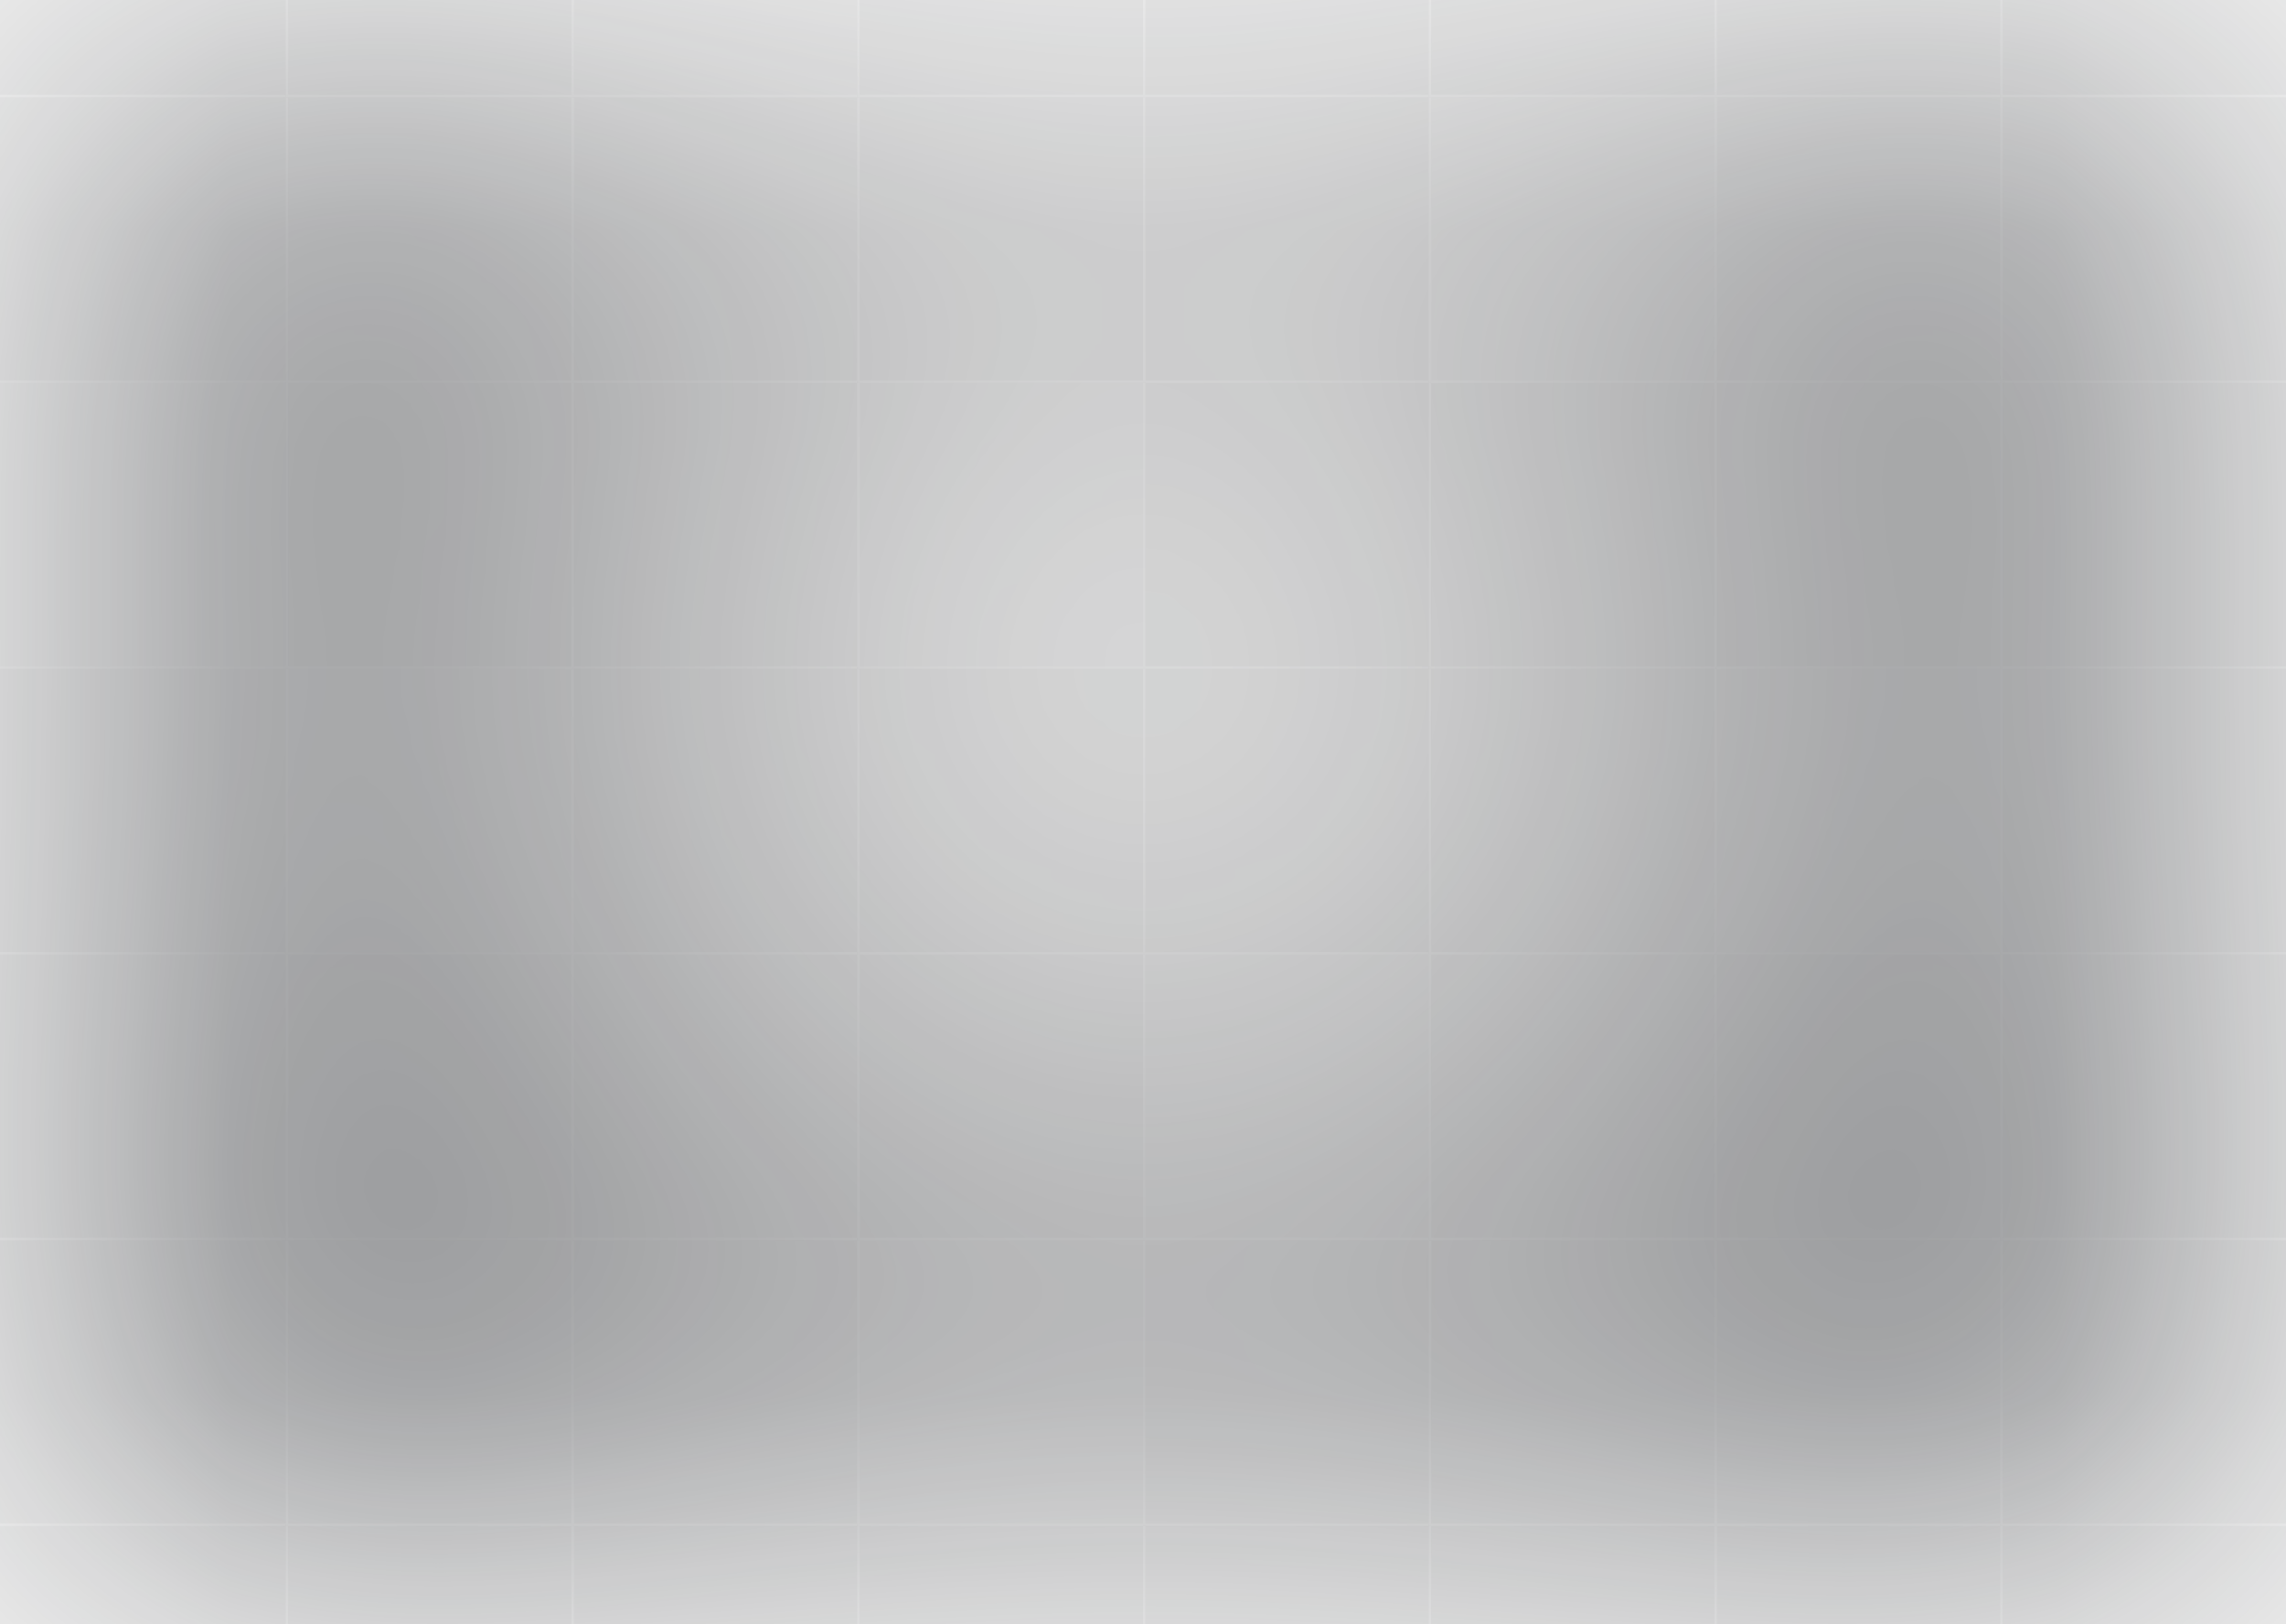
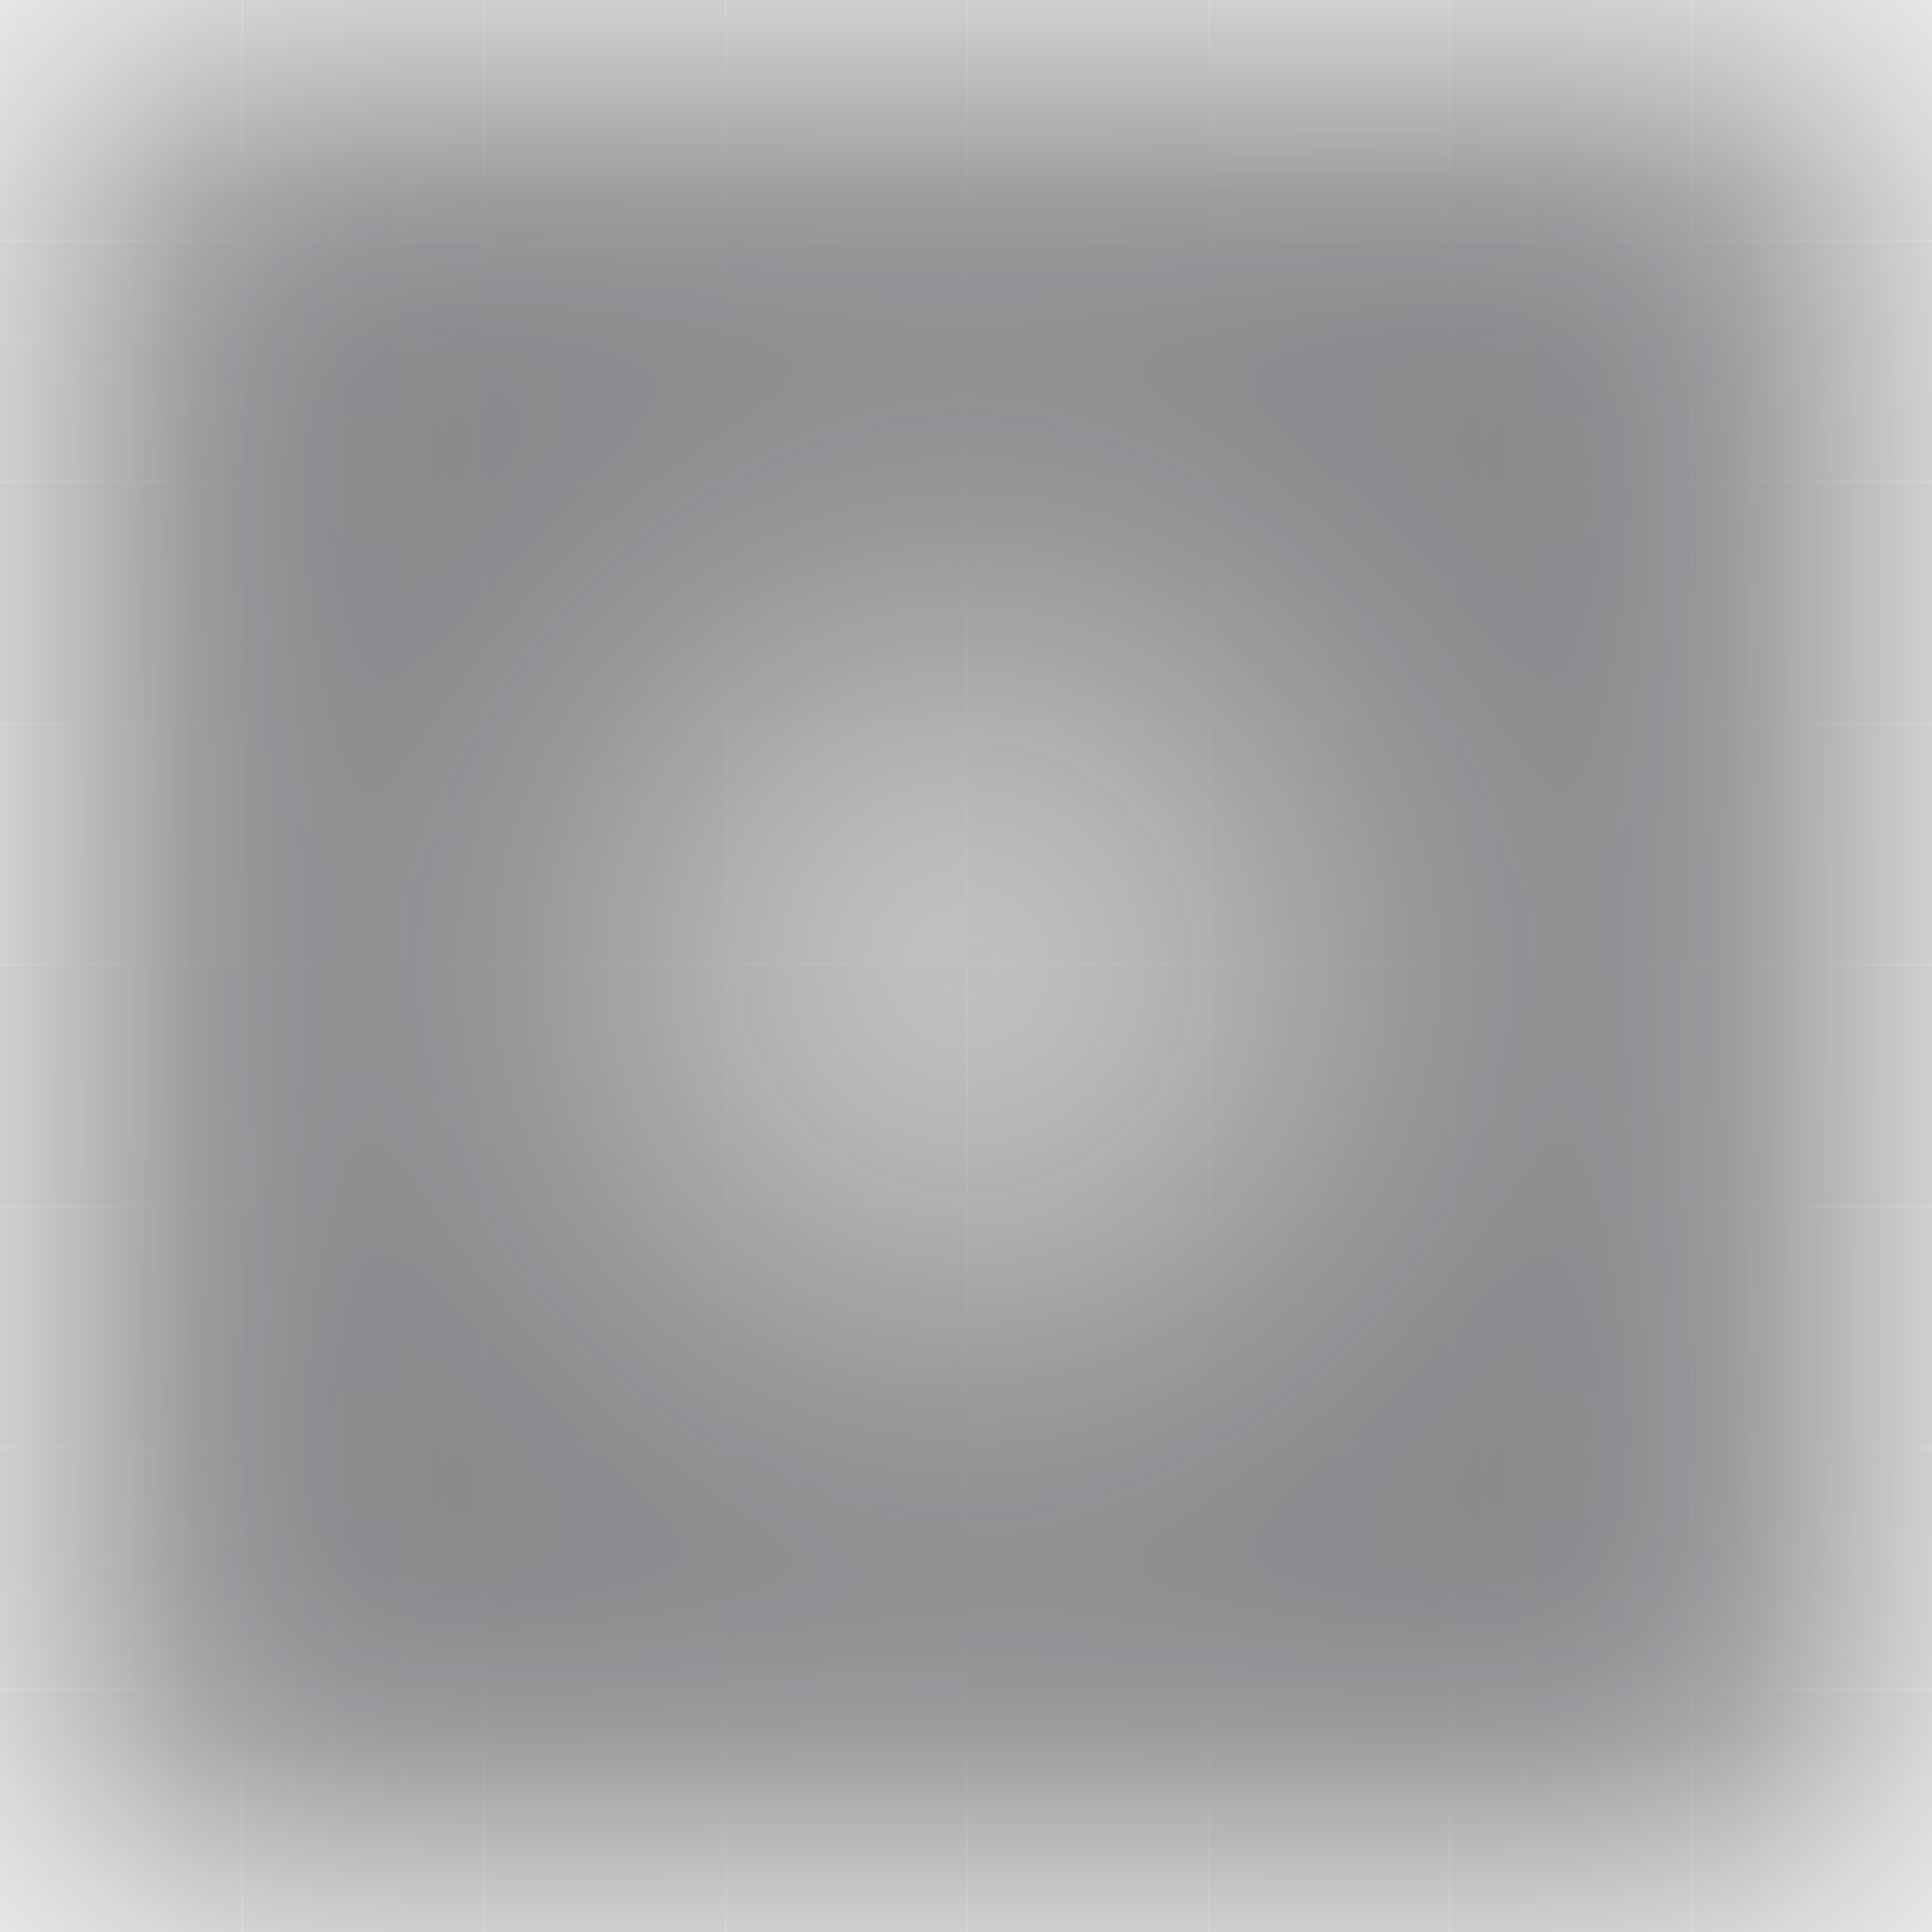
- <svg xmlns="http://www.w3.org/2000/svg" width="694" height="493" viewBox="0 0 694 493" fill="none">
-   <g opacity="0.5" clip-path="url(#clip0_2_2489)">
-     <mask id="path-1-inside-1_2_2489" fill="white">
-       <path d="M0 -57.25H86.75V29.5H0V-57.25Z" />
-     </mask>
-     <path d="M86.75 28.777H0V30.223H86.75V28.777Z" fill="white" mask="url(#path-1-inside-1_2_2489)" />
-     <mask id="path-3-inside-2_2_2489" fill="white">
-       <path d="M86.75 -57.25H173.5V29.5H86.75V-57.25Z" />
-     </mask>
-     <path d="M86.75 29.5H86.027V30.223H86.75V29.5ZM173.5 28.777H86.75V30.223H173.5V28.777ZM87.473 29.5V-57.25H86.027V29.5H87.473Z" fill="white" mask="url(#path-3-inside-2_2_2489)" />
-     <mask id="path-5-inside-3_2_2489" fill="white">
-       <path d="M173.5 -57.25H260.25V29.5H173.5V-57.25Z" />
-     </mask>
-     <path d="M173.5 -57.25H260.25V29.5H173.5V-57.25Z" fill="white" fill-opacity="0.3" />
-     <path d="M173.5 29.5H172.777V30.223H173.5V29.5ZM260.25 28.777H173.5V30.223H260.25V28.777ZM174.223 29.5V-57.25H172.777V29.5H174.223Z" fill="white" mask="url(#path-5-inside-3_2_2489)" />
-     <mask id="path-7-inside-4_2_2489" fill="white">
-       <path d="M260.25 -57.25H347V29.5H260.25V-57.25Z" />
-     </mask>
-     <path d="M260.25 29.5H259.527V30.223H260.25V29.5ZM347 28.777H260.25V30.223H347V28.777ZM260.973 29.5V-57.25H259.527V29.5H260.973Z" fill="white" mask="url(#path-7-inside-4_2_2489)" />
-     <mask id="path-9-inside-5_2_2489" fill="white">
-       <path d="M347 -57.25H433.75V29.5H347V-57.25Z" />
-     </mask>
-     <path d="M347 29.5H346.277V30.223H347V29.5ZM433.75 28.777H347V30.223H433.75V28.777ZM347.723 29.5V-57.25H346.277V29.5H347.723Z" fill="white" mask="url(#path-9-inside-5_2_2489)" />
-     <mask id="path-11-inside-6_2_2489" fill="white">
-       <path d="M433.75 -57.25H520.5V29.5H433.75V-57.25Z" />
-     </mask>
-     <path d="M433.75 29.5H433.027V30.223H433.75V29.5ZM520.5 28.777H433.75V30.223H520.5V28.777ZM434.473 29.5V-57.25H433.027V29.5H434.473Z" fill="white" mask="url(#path-11-inside-6_2_2489)" />
-     <mask id="path-13-inside-7_2_2489" fill="white">
-       <path d="M520.5 -57.25H607.25V29.5H520.5V-57.25Z" />
-     </mask>
-     <path d="M520.5 29.5H519.777V30.223H520.5V29.5ZM607.25 28.777H520.5V30.223H607.25V28.777ZM521.223 29.5V-57.25H519.777V29.5H521.223Z" fill="white" mask="url(#path-13-inside-7_2_2489)" />
-     <mask id="path-15-inside-8_2_2489" fill="white">
-       <path d="M607.25 -57.25H694V29.5H607.25V-57.25Z" />
-     </mask>
-     <path d="M607.25 29.5H606.527V30.223H607.25V29.5ZM694 28.777H607.25V30.223H694V28.777ZM607.973 29.5V-57.25H606.527V29.5H607.973Z" fill="white" mask="url(#path-15-inside-8_2_2489)" />
-     <mask id="path-17-inside-9_2_2489" fill="white">
-       <path d="M0 29.5H86.75V116.25H0V29.5Z" />
-     </mask>
-     <path d="M86.75 115.527H0V116.973H86.75V115.527Z" fill="white" mask="url(#path-17-inside-9_2_2489)" />
-     <mask id="path-19-inside-10_2_2489" fill="white">
-       <path d="M86.75 29.5H173.5V116.25H86.75V29.5Z" />
-     </mask>
-     <path d="M86.75 116.25H86.027V116.973H86.75V116.25ZM173.5 115.527H86.75V116.973H173.5V115.527ZM87.473 116.25V29.5H86.027V116.25H87.473Z" fill="white" mask="url(#path-19-inside-10_2_2489)" />
-     <mask id="path-21-inside-11_2_2489" fill="white">
-       <path d="M173.5 29.5H260.25V116.25H173.5V29.5Z" />
-     </mask>
-     <path d="M173.5 116.25H172.777V116.973H173.5V116.25ZM260.25 115.527H173.5V116.973H260.25V115.527ZM174.223 116.25V29.5H172.777V116.25H174.223Z" fill="white" mask="url(#path-21-inside-11_2_2489)" />
-     <mask id="path-23-inside-12_2_2489" fill="white">
-       <path d="M260.25 29.5H347V116.25H260.25V29.5Z" />
-     </mask>
-     <path d="M260.25 116.25H259.527V116.973H260.25V116.25ZM347 115.527H260.25V116.973H347V115.527ZM260.973 116.25V29.5H259.527V116.25H260.973Z" fill="white" mask="url(#path-23-inside-12_2_2489)" />
-     <mask id="path-25-inside-13_2_2489" fill="white">
-       <path d="M347 29.5H433.75V116.25H347V29.5Z" />
-     </mask>
-     <path d="M347 116.25H346.277V116.973H347V116.25ZM433.75 115.527H347V116.973H433.75V115.527ZM347.723 116.25V29.5H346.277V116.25H347.723Z" fill="white" mask="url(#path-25-inside-13_2_2489)" />
-     <mask id="path-27-inside-14_2_2489" fill="white">
-       <path d="M433.75 29.5H520.5V116.25H433.75V29.5Z" />
-     </mask>
-     <path d="M433.75 29.5H520.5V116.25H433.75V29.5Z" fill="white" fill-opacity="0.3" />
-     <path d="M433.75 116.25H433.027V116.973H433.75V116.25ZM520.5 115.527H433.75V116.973H520.5V115.527ZM434.473 116.25V29.5H433.027V116.25H434.473Z" fill="white" mask="url(#path-27-inside-14_2_2489)" />
-     <mask id="path-29-inside-15_2_2489" fill="white">
-       <path d="M520.5 29.5H607.25V116.25H520.5V29.5Z" />
-     </mask>
-     <path d="M520.5 116.25H519.777V116.973H520.5V116.25ZM607.25 115.527H520.5V116.973H607.25V115.527ZM521.223 116.25V29.5H519.777V116.25H521.223Z" fill="white" mask="url(#path-29-inside-15_2_2489)" />
-     <mask id="path-31-inside-16_2_2489" fill="white">
-       <path d="M607.25 29.5H694V116.25H607.25V29.5Z" />
-     </mask>
-     <path d="M607.25 116.25H606.527V116.973H607.25V116.25ZM694 115.527H607.25V116.973H694V115.527ZM607.973 116.25V29.5H606.527V116.25H607.973Z" fill="white" mask="url(#path-31-inside-16_2_2489)" />
-     <mask id="path-33-inside-17_2_2489" fill="white">
-       <path d="M0 116.25H86.75V203H0V116.25Z" />
-     </mask>
-     <path d="M0 116.25H86.75V203H0V116.25Z" fill="white" fill-opacity="0.3" />
-     <path d="M86.75 202.277H0V203.723H86.75V202.277Z" fill="white" mask="url(#path-33-inside-17_2_2489)" />
-     <mask id="path-35-inside-18_2_2489" fill="white">
-       <path d="M86.75 116.25H173.5V203H86.75V116.25Z" />
-     </mask>
-     <path d="M86.75 203H86.027V203.723H86.75V203ZM173.5 202.277H86.75V203.723H173.5V202.277ZM87.473 203V116.25H86.027V203H87.473Z" fill="white" mask="url(#path-35-inside-18_2_2489)" />
-     <mask id="path-37-inside-19_2_2489" fill="white">
-       <path d="M173.5 116.25H260.25V203H173.5V116.25Z" />
-     </mask>
-     <path d="M173.5 203H172.777V203.723H173.5V203ZM260.25 202.277H173.5V203.723H260.25V202.277ZM174.223 203V116.25H172.777V203H174.223Z" fill="white" mask="url(#path-37-inside-19_2_2489)" />
-     <mask id="path-39-inside-20_2_2489" fill="white">
-       <path d="M260.25 116.25H347V203H260.25V116.25Z" />
-     </mask>
-     <path d="M260.25 116.25H347V203H260.25V116.25Z" fill="white" fill-opacity="0.3" />
-     <path d="M260.25 203H259.527V203.723H260.25V203ZM347 202.277H260.25V203.723H347V202.277ZM260.973 203V116.25H259.527V203H260.973Z" fill="white" mask="url(#path-39-inside-20_2_2489)" />
-     <mask id="path-41-inside-21_2_2489" fill="white">
-       <path d="M347 116.25H433.75V203H347V116.25Z" />
-     </mask>
-     <path d="M347 203H346.277V203.723H347V203ZM433.75 202.277H347V203.723H433.75V202.277ZM347.723 203V116.25H346.277V203H347.723Z" fill="white" mask="url(#path-41-inside-21_2_2489)" />
-     <mask id="path-43-inside-22_2_2489" fill="white">
-       <path d="M433.75 116.25H520.5V203H433.75V116.25Z" />
-     </mask>
-     <path d="M433.75 203H433.027V203.723H433.75V203ZM520.5 202.277H433.75V203.723H520.5V202.277ZM434.473 203V116.25H433.027V203H434.473Z" fill="white" mask="url(#path-43-inside-22_2_2489)" />
-     <mask id="path-45-inside-23_2_2489" fill="white">
-       <path d="M520.5 116.25H607.25V203H520.5V116.25Z" />
-     </mask>
-     <path d="M520.5 203H519.777V203.723H520.5V203ZM607.25 202.277H520.5V203.723H607.25V202.277ZM521.223 203V116.25H519.777V203H521.223Z" fill="white" mask="url(#path-45-inside-23_2_2489)" />
-     <mask id="path-47-inside-24_2_2489" fill="white">
-       <path d="M607.25 116.25H694V203H607.25V116.25Z" />
-     </mask>
-     <path d="M607.25 203H606.527V203.723H607.25V203ZM694 202.277H607.25V203.723H694V202.277ZM607.973 203V116.25H606.527V203H607.973Z" fill="white" mask="url(#path-47-inside-24_2_2489)" />
-     <mask id="path-49-inside-25_2_2489" fill="white">
-       <path d="M0 203H86.75V289.75H0V203Z" />
-     </mask>
-     <path d="M86.75 289.027H0V290.473H86.75V289.027Z" fill="white" mask="url(#path-49-inside-25_2_2489)" />
-     <mask id="path-51-inside-26_2_2489" fill="white">
-       <path d="M86.75 203H173.5V289.75H86.75V203Z" />
-     </mask>
-     <path d="M86.75 203H173.5V289.75H86.75V203Z" fill="white" fill-opacity="0.3" />
-     <path d="M86.75 289.75H86.027V290.473H86.75V289.75ZM173.5 289.027H86.75V290.473H173.5V289.027ZM87.473 289.75V203H86.027V289.75H87.473Z" fill="white" mask="url(#path-51-inside-26_2_2489)" />
-     <mask id="path-53-inside-27_2_2489" fill="white">
-       <path d="M173.5 203H260.25V289.75H173.5V203Z" />
-     </mask>
-     <path d="M173.5 289.75H172.777V290.473H173.5V289.75ZM260.25 289.027H173.5V290.473H260.25V289.027ZM174.223 289.75V203H172.777V289.75H174.223Z" fill="white" mask="url(#path-53-inside-27_2_2489)" />
-     <mask id="path-55-inside-28_2_2489" fill="white">
-       <path d="M260.25 203H347V289.75H260.25V203Z" />
-     </mask>
-     <path d="M260.25 289.75H259.527V290.473H260.25V289.75ZM347 289.027H260.25V290.473H347V289.027ZM260.973 289.75V203H259.527V289.75H260.973Z" fill="white" mask="url(#path-55-inside-28_2_2489)" />
-     <mask id="path-57-inside-29_2_2489" fill="white">
-       <path d="M347 203H433.75V289.75H347V203Z" />
-     </mask>
-     <path d="M347 289.75H346.277V290.473H347V289.75ZM433.75 289.027H347V290.473H433.75V289.027ZM347.723 289.75V203H346.277V289.75H347.723Z" fill="white" mask="url(#path-57-inside-29_2_2489)" />
-     <mask id="path-59-inside-30_2_2489" fill="white">
-       <path d="M433.75 203H520.5V289.75H433.75V203Z" />
-     </mask>
-     <path d="M433.75 289.75H433.027V290.473H433.75V289.75ZM520.5 289.027H433.75V290.473H520.5V289.027ZM434.473 289.75V203H433.027V289.75H434.473Z" fill="white" mask="url(#path-59-inside-30_2_2489)" />
-     <mask id="path-61-inside-31_2_2489" fill="white">
-       <path d="M520.5 203H607.25V289.75H520.5V203Z" />
-     </mask>
-     <path d="M520.5 203H607.25V289.75H520.5V203Z" fill="white" fill-opacity="0.3" />
-     <path d="M520.5 289.75H519.777V290.473H520.5V289.75ZM607.25 289.027H520.5V290.473H607.25V289.027ZM521.223 289.75V203H519.777V289.75H521.223Z" fill="white" mask="url(#path-61-inside-31_2_2489)" />
-     <mask id="path-63-inside-32_2_2489" fill="white">
-       <path d="M607.25 203H694V289.75H607.25V203Z" />
-     </mask>
-     <path d="M607.25 289.75H606.527V290.473H607.25V289.75ZM694 289.027H607.25V290.473H694V289.027ZM607.973 289.75V203H606.527V289.75H607.973Z" fill="white" mask="url(#path-63-inside-32_2_2489)" />
-     <mask id="path-65-inside-33_2_2489" fill="white">
-       <path d="M0 289.75H86.75V376.5H0V289.75Z" />
-     </mask>
-     <path d="M86.75 375.777H0V377.223H86.75V375.777Z" fill="white" mask="url(#path-65-inside-33_2_2489)" />
-     <mask id="path-67-inside-34_2_2489" fill="white">
-       <path d="M86.75 289.75H173.5V376.5H86.75V289.75Z" />
-     </mask>
-     <path d="M86.75 376.5H86.027V377.223H86.75V376.5ZM173.5 375.777H86.75V377.223H173.5V375.777ZM87.473 376.5V289.75H86.027V376.5H87.473Z" fill="white" mask="url(#path-67-inside-34_2_2489)" />
-     <mask id="path-69-inside-35_2_2489" fill="white">
-       <path d="M173.5 289.75H260.25V376.5H173.5V289.75Z" />
-     </mask>
-     <path d="M173.5 376.5H172.777V377.223H173.5V376.5ZM260.25 375.777H173.5V377.223H260.25V375.777ZM174.223 376.5V289.75H172.777V376.5H174.223Z" fill="white" mask="url(#path-69-inside-35_2_2489)" />
-     <mask id="path-71-inside-36_2_2489" fill="white">
-       <path d="M260.25 289.75H347V376.5H260.25V289.75Z" />
-     </mask>
-     <path d="M260.25 376.5H259.527V377.223H260.25V376.5ZM347 375.777H260.25V377.223H347V375.777ZM260.973 376.5V289.75H259.527V376.5H260.973Z" fill="white" mask="url(#path-71-inside-36_2_2489)" />
-     <mask id="path-73-inside-37_2_2489" fill="white">
-       <path d="M347 289.75H433.75V376.5H347V289.75Z" />
-     </mask>
-     <path d="M347 289.75H433.75V376.5H347V289.75Z" fill="white" fill-opacity="0.3" />
-     <path d="M347 376.5H346.277V377.223H347V376.5ZM433.75 375.777H347V377.223H433.75V375.777ZM347.723 376.5V289.75H346.277V376.5H347.723Z" fill="white" mask="url(#path-73-inside-37_2_2489)" />
-     <mask id="path-75-inside-38_2_2489" fill="white">
-       <path d="M433.75 289.75H520.5V376.5H433.75V289.75Z" />
-     </mask>
-     <path d="M433.75 376.5H433.027V377.223H433.75V376.5ZM520.5 375.777H433.75V377.223H520.5V375.777ZM434.473 376.5V289.75H433.027V376.5H434.473Z" fill="white" mask="url(#path-75-inside-38_2_2489)" />
-     <mask id="path-77-inside-39_2_2489" fill="white">
-       <path d="M520.5 289.75H607.25V376.5H520.5V289.75Z" />
-     </mask>
-     <path d="M520.5 376.5H519.777V377.223H520.5V376.5ZM607.25 375.777H520.5V377.223H607.25V375.777ZM521.223 376.5V289.75H519.777V376.5H521.223Z" fill="white" mask="url(#path-77-inside-39_2_2489)" />
-     <mask id="path-79-inside-40_2_2489" fill="white">
-       <path d="M607.25 289.75H694V376.5H607.25V289.75Z" />
-     </mask>
-     <path d="M607.25 376.5H606.527V377.223H607.25V376.5ZM694 375.777H607.25V377.223H694V375.777ZM607.973 376.5V289.75H606.527V376.5H607.973Z" fill="white" mask="url(#path-79-inside-40_2_2489)" />
-     <mask id="path-81-inside-41_2_2489" fill="white">
-       <path d="M0 376.5H86.75V463.25H0V376.5Z" />
-     </mask>
-     <path d="M86.75 462.527H0V463.973H86.75V462.527Z" fill="white" mask="url(#path-81-inside-41_2_2489)" />
-     <mask id="path-83-inside-42_2_2489" fill="white">
-       <path d="M86.75 376.5H173.5V463.25H86.75V376.5Z" />
-     </mask>
-     <path d="M86.75 463.25H86.027V463.973H86.75V463.25ZM173.5 462.527H86.75V463.973H173.5V462.527ZM87.473 463.25V376.5H86.027V463.25H87.473Z" fill="white" mask="url(#path-83-inside-42_2_2489)" />
-     <mask id="path-85-inside-43_2_2489" fill="white">
-       <path d="M173.5 376.5H260.25V463.25H173.5V376.5Z" />
-     </mask>
-     <path d="M173.5 463.25H172.777V463.973H173.5V463.25ZM260.25 462.527H173.5V463.973H260.25V462.527ZM174.223 463.25V376.5H172.777V463.25H174.223Z" fill="white" mask="url(#path-85-inside-43_2_2489)" />
-     <mask id="path-87-inside-44_2_2489" fill="white">
-       <path d="M260.25 376.5H347V463.25H260.25V376.5Z" />
-     </mask>
-     <path d="M260.25 376.5H347V463.25H260.25V376.5Z" fill="white" fill-opacity="0.3" />
-     <path d="M260.25 463.25H259.527V463.973H260.25V463.25ZM347 462.527H260.25V463.973H347V462.527ZM260.973 463.25V376.5H259.527V463.25H260.973Z" fill="white" mask="url(#path-87-inside-44_2_2489)" />
-     <mask id="path-89-inside-45_2_2489" fill="white">
-       <path d="M347 376.5H433.75V463.25H347V376.5Z" />
-     </mask>
-     <path d="M347 463.25H346.277V463.973H347V463.25ZM433.75 462.527H347V463.973H433.75V462.527ZM347.723 463.25V376.5H346.277V463.25H347.723Z" fill="white" mask="url(#path-89-inside-45_2_2489)" />
-     <mask id="path-91-inside-46_2_2489" fill="white">
-       <path d="M433.75 376.5H520.5V463.25H433.75V376.5Z" />
-     </mask>
-     <path d="M433.75 463.25H433.027V463.973H433.75V463.25ZM520.5 462.527H433.75V463.973H520.5V462.527ZM434.473 463.25V376.5H433.027V463.25H434.473Z" fill="white" mask="url(#path-91-inside-46_2_2489)" />
-     <mask id="path-93-inside-47_2_2489" fill="white">
-       <path d="M520.5 376.5H607.25V463.25H520.5V376.5Z" />
-     </mask>
-     <path d="M520.5 463.25H519.777V463.973H520.5V463.25ZM607.25 462.527H520.5V463.973H607.25V462.527ZM521.223 463.25V376.5H519.777V463.25H521.223Z" fill="white" mask="url(#path-93-inside-47_2_2489)" />
-     <mask id="path-95-inside-48_2_2489" fill="white">
-       <path d="M607.25 376.5H694V463.25H607.25V376.5Z" />
-     </mask>
-     <path d="M607.25 463.25H606.527V463.973H607.25V463.25ZM694 462.527H607.25V463.973H694V462.527ZM607.973 463.25V376.5H606.527V463.25H607.973Z" fill="white" mask="url(#path-95-inside-48_2_2489)" />
-     <mask id="path-97-inside-49_2_2489" fill="white">
-       <path d="M86.75 463.25H173.5V550H86.75V463.25Z" />
-     </mask>
-     <path d="M87.473 550V463.25H86.027V550H87.473Z" fill="white" mask="url(#path-97-inside-49_2_2489)" />
-     <mask id="path-99-inside-50_2_2489" fill="white">
-       <path d="M173.5 463.25H260.25V550H173.5V463.25Z" />
-     </mask>
-     <path d="M174.223 550V463.25H172.777V550H174.223Z" fill="white" mask="url(#path-99-inside-50_2_2489)" />
-     <mask id="path-101-inside-51_2_2489" fill="white">
-       <path d="M260.25 463.25H347V550H260.25V463.25Z" />
-     </mask>
-     <path d="M260.973 550V463.25H259.527V550H260.973Z" fill="white" mask="url(#path-101-inside-51_2_2489)" />
-     <mask id="path-103-inside-52_2_2489" fill="white">
-       <path d="M347 463.25H433.75V550H347V463.25Z" />
-     </mask>
-     <path d="M347.723 550V463.25H346.277V550H347.723Z" fill="white" mask="url(#path-103-inside-52_2_2489)" />
-     <mask id="path-105-inside-53_2_2489" fill="white">
-       <path d="M433.75 463.25H520.5V550H433.75V463.25Z" />
-     </mask>
-     <path d="M434.473 550V463.25H433.027V550H434.473Z" fill="white" mask="url(#path-105-inside-53_2_2489)" />
-     <mask id="path-107-inside-54_2_2489" fill="white">
-       <path d="M520.5 463.25H607.25V550H520.5V463.25Z" />
-     </mask>
-     <path d="M521.223 550V463.25H519.777V550H521.223Z" fill="white" mask="url(#path-107-inside-54_2_2489)" />
-     <mask id="path-109-inside-55_2_2489" fill="white">
-       <path d="M607.25 463.25H694V550H607.25V463.25Z" />
-     </mask>
-     <path d="M607.973 550V463.25H606.527V550H607.973Z" fill="white" mask="url(#path-109-inside-55_2_2489)" />
-     <g filter="url(#filter0_f_2_2489)">
-       <path d="M1038.11 203C1038.11 584.689 728.688 894.108 347 894.108C-34.689 894.108 -344.108 584.689 -344.108 203C-344.108 -178.689 -34.689 -488.108 347 -488.108C728.688 -488.108 1038.11 -178.689 1038.11 203Z" fill="url(#paint0_radial_2_2489)" />
+ <svg xmlns="http://www.w3.org/2000/svg" width="694" height="694" viewBox="0 0 694 694" fill="none">
+   <g opacity="0.5" clip-path="url(#clip0_70_144)">
+     <mask id="path-1-inside-1_70_144" fill="white">
+       <path d="M0 0H86.75V86.75H0V0Z" />
+     </mask>
+     <path d="M86.75 86.027H0V87.473H86.75V86.027Z" fill="white" mask="url(#path-1-inside-1_70_144)" />
+     <mask id="path-3-inside-2_70_144" fill="white">
+       <path d="M86.75 0H173.5V86.75H86.75V0Z" />
+     </mask>
+     <path d="M86.75 86.75H86.027V87.473H86.75V86.75ZM173.5 86.027H86.75V87.473H173.5V86.027ZM87.473 86.75V0H86.027V86.75H87.473Z" fill="white" mask="url(#path-3-inside-2_70_144)" />
+     <mask id="path-5-inside-3_70_144" fill="white">
+       <path d="M173.5 0H260.25V86.75H173.5V0Z" />
+     </mask>
+     <path d="M173.5 86.75H172.777V87.473H173.5V86.75ZM260.25 86.027H173.5V87.473H260.25V86.027ZM174.223 86.75V0H172.777V86.75H174.223Z" fill="white" mask="url(#path-5-inside-3_70_144)" />
+     <mask id="path-7-inside-4_70_144" fill="white">
+       <path d="M260.25 0H347V86.75H260.25V0Z" />
+     </mask>
+     <path d="M260.25 86.75H259.527V87.473H260.25V86.75ZM347 86.027H260.25V87.473H347V86.027ZM260.973 86.75V0H259.527V86.75H260.973Z" fill="white" mask="url(#path-7-inside-4_70_144)" />
+     <mask id="path-9-inside-5_70_144" fill="white">
+       <path d="M347 0H433.75V86.75H347V0Z" />
+     </mask>
+     <path d="M347 86.75H346.277V87.473H347V86.75ZM433.75 86.027H347V87.473H433.75V86.027ZM347.723 86.75V0H346.277V86.75H347.723Z" fill="white" mask="url(#path-9-inside-5_70_144)" />
+     <mask id="path-11-inside-6_70_144" fill="white">
+       <path d="M433.75 0H520.5V86.75H433.75V0Z" />
+     </mask>
+     <path d="M433.75 0H520.5V86.75H433.75V0Z" fill="white" fill-opacity="0.3" />
+     <path d="M433.75 86.75H433.027V87.473H433.75V86.75ZM520.5 86.027H433.75V87.473H520.5V86.027ZM434.473 86.75V0H433.027V86.75H434.473Z" fill="white" mask="url(#path-11-inside-6_70_144)" />
+     <mask id="path-13-inside-7_70_144" fill="white">
+       <path d="M520.5 0H607.25V86.75H520.5V0Z" />
+     </mask>
+     <path d="M520.5 86.75H519.777V87.473H520.5V86.75ZM607.25 86.027H520.5V87.473H607.25V86.027ZM521.223 86.75V0H519.777V86.75H521.223Z" fill="white" mask="url(#path-13-inside-7_70_144)" />
+     <mask id="path-15-inside-8_70_144" fill="white">
+       <path d="M607.25 0H694V86.75H607.25V0Z" />
+     </mask>
+     <path d="M607.25 86.75H606.527V87.473H607.25V86.75ZM694 86.027H607.25V87.473H694V86.027ZM607.973 86.75V0H606.527V86.75H607.973Z" fill="white" mask="url(#path-15-inside-8_70_144)" />
+     <mask id="path-17-inside-9_70_144" fill="white">
+       <path d="M0 86.75H86.75V173.5H0V86.75Z" />
+     </mask>
+     <path d="M86.75 172.777H0V174.223H86.75V172.777Z" fill="white" mask="url(#path-17-inside-9_70_144)" />
+     <mask id="path-19-inside-10_70_144" fill="white">
+       <path d="M86.75 86.75H173.5V173.5H86.75V86.75Z" />
+     </mask>
+     <path d="M86.75 173.5H86.027V174.223H86.75V173.5ZM173.5 172.777H86.75V174.223H173.5V172.777ZM87.473 173.5V86.75H86.027V173.5H87.473Z" fill="white" mask="url(#path-19-inside-10_70_144)" />
+     <mask id="path-21-inside-11_70_144" fill="white">
+       <path d="M173.5 86.75H260.25V173.5H173.5V86.75Z" />
+     </mask>
+     <path d="M173.5 86.75H260.25V173.5H173.5V86.75Z" fill="white" fill-opacity="0.3" />
+     <path d="M173.5 173.5H172.777V174.223H173.5V173.5ZM260.25 172.777H173.5V174.223H260.25V172.777ZM174.223 173.5V86.75H172.777V173.5H174.223Z" fill="white" mask="url(#path-21-inside-11_70_144)" />
+     <mask id="path-23-inside-12_70_144" fill="white">
+       <path d="M260.25 86.75H347V173.5H260.25V86.75Z" />
+     </mask>
+     <path d="M260.25 173.5H259.527V174.223H260.25V173.5ZM347 172.777H260.25V174.223H347V172.777ZM260.973 173.5V86.75H259.527V173.5H260.973Z" fill="white" mask="url(#path-23-inside-12_70_144)" />
+     <mask id="path-25-inside-13_70_144" fill="white">
+       <path d="M347 86.75H433.75V173.5H347V86.75Z" />
+     </mask>
+     <path d="M347 173.5H346.277V174.223H347V173.5ZM433.75 172.777H347V174.223H433.75V172.777ZM347.723 173.5V86.75H346.277V173.5H347.723Z" fill="white" mask="url(#path-25-inside-13_70_144)" />
+     <mask id="path-27-inside-14_70_144" fill="white">
+       <path d="M433.75 86.75H520.5V173.5H433.75V86.75Z" />
+     </mask>
+     <path d="M433.75 173.5H433.027V174.223H433.75V173.5ZM520.5 172.777H433.75V174.223H520.5V172.777ZM434.473 173.5V86.75H433.027V173.5H434.473Z" fill="white" mask="url(#path-27-inside-14_70_144)" />
+     <mask id="path-29-inside-15_70_144" fill="white">
+       <path d="M520.5 86.75H607.25V173.5H520.5V86.75Z" />
+     </mask>
+     <path d="M520.5 173.5H519.777V174.223H520.5V173.5ZM607.25 172.777H520.5V174.223H607.25V172.777ZM521.223 173.5V86.75H519.777V173.5H521.223Z" fill="white" mask="url(#path-29-inside-15_70_144)" />
+     <mask id="path-31-inside-16_70_144" fill="white">
+       <path d="M607.25 86.75H694V173.5H607.25V86.75Z" />
+     </mask>
+     <path d="M607.25 173.5H606.527V174.223H607.25V173.5ZM694 172.777H607.25V174.223H694V172.777ZM607.973 173.5V86.75H606.527V173.5H607.973Z" fill="white" mask="url(#path-31-inside-16_70_144)" />
+     <mask id="path-33-inside-17_70_144" fill="white">
+       <path d="M0 173.5H86.75V260.25H0V173.5Z" />
+     </mask>
+     <path d="M86.75 259.527H0V260.973H86.75V259.527Z" fill="white" mask="url(#path-33-inside-17_70_144)" />
+     <mask id="path-35-inside-18_70_144" fill="white">
+       <path d="M86.75 173.5H173.5V260.25H86.75V173.5Z" />
+     </mask>
+     <path d="M86.75 260.25H86.027V260.973H86.75V260.25ZM173.5 259.527H86.75V260.973H173.5V259.527ZM87.473 260.25V173.5H86.027V260.25H87.473Z" fill="white" mask="url(#path-35-inside-18_70_144)" />
+     <mask id="path-37-inside-19_70_144" fill="white">
+       <path d="M173.5 173.5H260.25V260.25H173.5V173.5Z" />
+     </mask>
+     <path d="M173.5 260.25H172.777V260.973H173.5V260.25ZM260.25 259.527H173.5V260.973H260.25V259.527ZM174.223 260.25V173.5H172.777V260.25H174.223Z" fill="white" mask="url(#path-37-inside-19_70_144)" />
+     <mask id="path-39-inside-20_70_144" fill="white">
+       <path d="M260.25 173.5H347V260.25H260.25V173.5Z" />
+     </mask>
+     <path d="M260.25 260.25H259.527V260.973H260.25V260.25ZM347 259.527H260.25V260.973H347V259.527ZM260.973 260.25V173.5H259.527V260.25H260.973Z" fill="white" mask="url(#path-39-inside-20_70_144)" />
+     <mask id="path-41-inside-21_70_144" fill="white">
+       <path d="M347 173.5H433.75V260.25H347V173.5Z" />
+     </mask>
+     <path d="M347 260.25H346.277V260.973H347V260.25ZM433.75 259.527H347V260.973H433.75V259.527ZM347.723 260.25V173.5H346.277V260.25H347.723Z" fill="white" mask="url(#path-41-inside-21_70_144)" />
+     <mask id="path-43-inside-22_70_144" fill="white">
+       <path d="M433.75 173.5H520.5V260.25H433.75V173.5Z" />
+     </mask>
+     <path d="M433.75 173.5H520.5V260.25H433.75V173.5Z" fill="white" fill-opacity="0.3" />
+     <path d="M433.75 260.25H433.027V260.973H433.75V260.25ZM520.5 259.527H433.75V260.973H520.5V259.527ZM434.473 260.25V173.5H433.027V260.25H434.473Z" fill="white" mask="url(#path-43-inside-22_70_144)" />
+     <mask id="path-45-inside-23_70_144" fill="white">
+       <path d="M520.5 173.5H607.25V260.25H520.5V173.5Z" />
+     </mask>
+     <path d="M520.5 260.25H519.777V260.973H520.5V260.25ZM607.25 259.527H520.5V260.973H607.25V259.527ZM521.223 260.25V173.5H519.777V260.25H521.223Z" fill="white" mask="url(#path-45-inside-23_70_144)" />
+     <mask id="path-47-inside-24_70_144" fill="white">
+       <path d="M607.25 173.5H694V260.25H607.25V173.5Z" />
+     </mask>
+     <path d="M607.25 260.25H606.527V260.973H607.25V260.25ZM694 259.527H607.25V260.973H694V259.527ZM607.973 260.25V173.5H606.527V260.25H607.973Z" fill="white" mask="url(#path-47-inside-24_70_144)" />
+     <mask id="path-49-inside-25_70_144" fill="white">
+       <path d="M0 260.25H86.75V347H0V260.25Z" />
+     </mask>
+     <path d="M0 260.25H86.75V347H0V260.25Z" fill="white" fill-opacity="0.3" />
+     <path d="M86.75 346.277H0V347.723H86.75V346.277Z" fill="white" mask="url(#path-49-inside-25_70_144)" />
+     <mask id="path-51-inside-26_70_144" fill="white">
+       <path d="M86.75 260.25H173.5V347H86.75V260.25Z" />
+     </mask>
+     <path d="M86.75 347H86.027V347.723H86.75V347ZM173.5 346.277H86.75V347.723H173.5V346.277ZM87.473 347V260.25H86.027V347H87.473Z" fill="white" mask="url(#path-51-inside-26_70_144)" />
+     <mask id="path-53-inside-27_70_144" fill="white">
+       <path d="M173.5 260.25H260.25V347H173.5V260.25Z" />
+     </mask>
+     <path d="M173.5 347H172.777V347.723H173.5V347ZM260.25 346.277H173.5V347.723H260.25V346.277ZM174.223 347V260.25H172.777V347H174.223Z" fill="white" mask="url(#path-53-inside-27_70_144)" />
+     <mask id="path-55-inside-28_70_144" fill="white">
+       <path d="M260.25 260.25H347V347H260.25V260.25Z" />
+     </mask>
+     <path d="M260.25 260.25H347V347H260.25V260.25Z" fill="white" fill-opacity="0.3" />
+     <path d="M260.25 347H259.527V347.723H260.25V347ZM347 346.277H260.25V347.723H347V346.277ZM260.973 347V260.25H259.527V347H260.973Z" fill="white" mask="url(#path-55-inside-28_70_144)" />
+     <mask id="path-57-inside-29_70_144" fill="white">
+       <path d="M347 260.25H433.75V347H347V260.25Z" />
+     </mask>
+     <path d="M347 347H346.277V347.723H347V347ZM433.75 346.277H347V347.723H433.75V346.277ZM347.723 347V260.25H346.277V347H347.723Z" fill="white" mask="url(#path-57-inside-29_70_144)" />
+     <mask id="path-59-inside-30_70_144" fill="white">
+       <path d="M433.75 260.25H520.5V347H433.75V260.25Z" />
+     </mask>
+     <path d="M433.75 347H433.027V347.723H433.75V347ZM520.5 346.277H433.75V347.723H520.5V346.277ZM434.473 347V260.25H433.027V347H434.473Z" fill="white" mask="url(#path-59-inside-30_70_144)" />
+     <mask id="path-61-inside-31_70_144" fill="white">
+       <path d="M520.5 260.25H607.25V347H520.5V260.25Z" />
+     </mask>
+     <path d="M520.5 347H519.777V347.723H520.5V347ZM607.25 346.277H520.5V347.723H607.25V346.277ZM521.223 347V260.25H519.777V347H521.223Z" fill="white" mask="url(#path-61-inside-31_70_144)" />
+     <mask id="path-63-inside-32_70_144" fill="white">
+       <path d="M607.25 260.25H694V347H607.25V260.25Z" />
+     </mask>
+     <path d="M607.25 347H606.527V347.723H607.25V347ZM694 346.277H607.25V347.723H694V346.277ZM607.973 347V260.25H606.527V347H607.973Z" fill="white" mask="url(#path-63-inside-32_70_144)" />
+     <mask id="path-65-inside-33_70_144" fill="white">
+       <path d="M0 347H86.75V433.75H0V347Z" />
+     </mask>
+     <path d="M86.75 433.027H0V434.473H86.75V433.027Z" fill="white" mask="url(#path-65-inside-33_70_144)" />
+     <mask id="path-67-inside-34_70_144" fill="white">
+       <path d="M86.75 347H173.5V433.75H86.75V347Z" />
+     </mask>
+     <path d="M86.75 347H173.5V433.75H86.75V347Z" fill="white" fill-opacity="0.3" />
+     <path d="M86.75 433.75H86.027V434.473H86.75V433.75ZM173.5 433.027H86.75V434.473H173.5V433.027ZM87.473 433.75V347H86.027V433.75H87.473Z" fill="white" mask="url(#path-67-inside-34_70_144)" />
+     <mask id="path-69-inside-35_70_144" fill="white">
+       <path d="M173.5 347H260.25V433.75H173.5V347Z" />
+     </mask>
+     <path d="M173.5 433.75H172.777V434.473H173.5V433.75ZM260.25 433.027H173.5V434.473H260.25V433.027ZM174.223 433.75V347H172.777V433.75H174.223Z" fill="white" mask="url(#path-69-inside-35_70_144)" />
+     <mask id="path-71-inside-36_70_144" fill="white">
+       <path d="M260.25 347H347V433.75H260.25V347Z" />
+     </mask>
+     <path d="M260.25 433.75H259.527V434.473H260.25V433.75ZM347 433.027H260.25V434.473H347V433.027ZM260.973 433.75V347H259.527V433.75H260.973Z" fill="white" mask="url(#path-71-inside-36_70_144)" />
+     <mask id="path-73-inside-37_70_144" fill="white">
+       <path d="M347 347H433.75V433.75H347V347Z" />
+     </mask>
+     <path d="M347 433.75H346.277V434.473H347V433.75ZM433.75 433.027H347V434.473H433.75V433.027ZM347.723 433.75V347H346.277V433.75H347.723Z" fill="white" mask="url(#path-73-inside-37_70_144)" />
+     <mask id="path-75-inside-38_70_144" fill="white">
+       <path d="M433.75 347H520.5V433.75H433.75V347Z" />
+     </mask>
+     <path d="M433.75 433.75H433.027V434.473H433.75V433.75ZM520.5 433.027H433.75V434.473H520.5V433.027ZM434.473 433.75V347H433.027V433.75H434.473Z" fill="white" mask="url(#path-75-inside-38_70_144)" />
+     <mask id="path-77-inside-39_70_144" fill="white">
+       <path d="M520.5 347H607.25V433.75H520.5V347Z" />
+     </mask>
+     <path d="M520.5 347H607.25V433.75H520.5V347Z" fill="white" fill-opacity="0.3" />
+     <path d="M520.5 433.75H519.777V434.473H520.5V433.75ZM607.25 433.027H520.5V434.473H607.25V433.027ZM521.223 433.75V347H519.777V433.75H521.223Z" fill="white" mask="url(#path-77-inside-39_70_144)" />
+     <mask id="path-79-inside-40_70_144" fill="white">
+       <path d="M607.25 347H694V433.75H607.25V347Z" />
+     </mask>
+     <path d="M607.25 433.75H606.527V434.473H607.25V433.75ZM694 433.027H607.25V434.473H694V433.027ZM607.973 433.75V347H606.527V433.75H607.973Z" fill="white" mask="url(#path-79-inside-40_70_144)" />
+     <mask id="path-81-inside-41_70_144" fill="white">
+       <path d="M0 433.75H86.75V520.5H0V433.75Z" />
+     </mask>
+     <path d="M86.75 519.777H0V521.223H86.75V519.777Z" fill="white" mask="url(#path-81-inside-41_70_144)" />
+     <mask id="path-83-inside-42_70_144" fill="white">
+       <path d="M86.75 433.75H173.5V520.5H86.75V433.75Z" />
+     </mask>
+     <path d="M86.75 520.5H86.027V521.223H86.75V520.5ZM173.5 519.777H86.75V521.223H173.5V519.777ZM87.473 520.5V433.75H86.027V520.5H87.473Z" fill="white" mask="url(#path-83-inside-42_70_144)" />
+     <mask id="path-85-inside-43_70_144" fill="white">
+       <path d="M173.5 433.75H260.25V520.5H173.5V433.75Z" />
+     </mask>
+     <path d="M173.5 520.5H172.777V521.223H173.5V520.5ZM260.25 519.777H173.5V521.223H260.25V519.777ZM174.223 520.5V433.75H172.777V520.5H174.223Z" fill="white" mask="url(#path-85-inside-43_70_144)" />
+     <mask id="path-87-inside-44_70_144" fill="white">
+       <path d="M260.25 433.75H347V520.5H260.25V433.75Z" />
+     </mask>
+     <path d="M260.25 520.5H259.527V521.223H260.25V520.5ZM347 519.777H260.25V521.223H347V519.777ZM260.973 520.5V433.75H259.527V520.5H260.973Z" fill="white" mask="url(#path-87-inside-44_70_144)" />
+     <mask id="path-89-inside-45_70_144" fill="white">
+       <path d="M347 433.75H433.75V520.5H347V433.75Z" />
+     </mask>
+     <path d="M347 433.75H433.75V520.5H347V433.75Z" fill="white" fill-opacity="0.3" />
+     <path d="M347 520.5H346.277V521.223H347V520.5ZM433.75 519.777H347V521.223H433.75V519.777ZM347.723 520.5V433.75H346.277V520.5H347.723Z" fill="white" mask="url(#path-89-inside-45_70_144)" />
+     <mask id="path-91-inside-46_70_144" fill="white">
+       <path d="M433.75 433.75H520.5V520.5H433.75V433.75Z" />
+     </mask>
+     <path d="M433.75 520.5H433.027V521.223H433.75V520.5ZM520.5 519.777H433.75V521.223H520.5V519.777ZM434.473 520.5V433.75H433.027V520.5H434.473Z" fill="white" mask="url(#path-91-inside-46_70_144)" />
+     <mask id="path-93-inside-47_70_144" fill="white">
+       <path d="M520.5 433.75H607.25V520.5H520.5V433.75Z" />
+     </mask>
+     <path d="M520.5 520.5H519.777V521.223H520.5V520.5ZM607.25 519.777H520.5V521.223H607.25V519.777ZM521.223 520.5V433.75H519.777V520.5H521.223Z" fill="white" mask="url(#path-93-inside-47_70_144)" />
+     <mask id="path-95-inside-48_70_144" fill="white">
+       <path d="M607.25 433.75H694V520.5H607.25V433.75Z" />
+     </mask>
+     <path d="M607.25 520.5H606.527V521.223H607.25V520.5ZM694 519.777H607.25V521.223H694V519.777ZM607.973 520.5V433.75H606.527V520.5H607.973Z" fill="white" mask="url(#path-95-inside-48_70_144)" />
+     <mask id="path-97-inside-49_70_144" fill="white">
+       <path d="M0 520.5H86.75V607.25H0V520.5Z" />
+     </mask>
+     <path d="M86.75 606.527H0V607.973H86.75V606.527Z" fill="white" mask="url(#path-97-inside-49_70_144)" />
+     <mask id="path-99-inside-50_70_144" fill="white">
+       <path d="M86.75 520.5H173.5V607.25H86.75V520.5Z" />
+     </mask>
+     <path d="M86.75 607.25H86.027V607.973H86.75V607.25ZM173.5 606.527H86.75V607.973H173.5V606.527ZM87.473 607.25V520.5H86.027V607.25H87.473Z" fill="white" mask="url(#path-99-inside-50_70_144)" />
+     <mask id="path-101-inside-51_70_144" fill="white">
+       <path d="M173.5 520.5H260.25V607.25H173.5V520.5Z" />
+     </mask>
+     <path d="M173.5 607.25H172.777V607.973H173.5V607.25ZM260.25 606.527H173.5V607.973H260.25V606.527ZM174.223 607.25V520.5H172.777V607.25H174.223Z" fill="white" mask="url(#path-101-inside-51_70_144)" />
+     <mask id="path-103-inside-52_70_144" fill="white">
+       <path d="M260.25 520.5H347V607.25H260.25V520.5Z" />
+     </mask>
+     <path d="M260.25 520.5H347V607.25H260.25V520.5Z" fill="white" fill-opacity="0.3" />
+     <path d="M260.25 607.25H259.527V607.973H260.25V607.25ZM347 606.527H260.25V607.973H347V606.527ZM260.973 607.25V520.5H259.527V607.25H260.973Z" fill="white" mask="url(#path-103-inside-52_70_144)" />
+     <mask id="path-105-inside-53_70_144" fill="white">
+       <path d="M347 520.5H433.75V607.25H347V520.5Z" />
+     </mask>
+     <path d="M347 607.25H346.277V607.973H347V607.25ZM433.75 606.527H347V607.973H433.75V606.527ZM347.723 607.25V520.5H346.277V607.25H347.723Z" fill="white" mask="url(#path-105-inside-53_70_144)" />
+     <mask id="path-107-inside-54_70_144" fill="white">
+       <path d="M433.75 520.5H520.5V607.25H433.75V520.5Z" />
+     </mask>
+     <path d="M433.75 607.25H433.027V607.973H433.75V607.25ZM520.5 606.527H433.75V607.973H520.5V606.527ZM434.473 607.25V520.5H433.027V607.25H434.473Z" fill="white" mask="url(#path-107-inside-54_70_144)" />
+     <mask id="path-109-inside-55_70_144" fill="white">
+       <path d="M520.5 520.5H607.25V607.25H520.5V520.5Z" />
+     </mask>
+     <path d="M520.5 607.25H519.777V607.973H520.5V607.25ZM607.25 606.527H520.5V607.973H607.25V606.527ZM521.223 607.25V520.5H519.777V607.25H521.223Z" fill="white" mask="url(#path-109-inside-55_70_144)" />
+     <mask id="path-111-inside-56_70_144" fill="white">
+       <path d="M607.25 520.5H694V607.25H607.25V520.5Z" />
+     </mask>
+     <path d="M607.25 607.25H606.527V607.973H607.25V607.25ZM694 606.527H607.25V607.973H694V606.527ZM607.973 607.25V520.5H606.527V607.25H607.973Z" fill="white" mask="url(#path-111-inside-56_70_144)" />
+     <mask id="path-113-inside-57_70_144" fill="white">
+       <path d="M86.75 607.25H173.5V694H86.75V607.25Z" />
+     </mask>
+     <path d="M87.473 694V607.25H86.027V694H87.473Z" fill="white" mask="url(#path-113-inside-57_70_144)" />
+     <mask id="path-115-inside-58_70_144" fill="white">
+       <path d="M173.5 607.25H260.25V694H173.5V607.25Z" />
+     </mask>
+     <path d="M174.223 694V607.25H172.777V694H174.223Z" fill="white" mask="url(#path-115-inside-58_70_144)" />
+     <mask id="path-117-inside-59_70_144" fill="white">
+       <path d="M260.25 607.25H347V694H260.25V607.25Z" />
+     </mask>
+     <path d="M260.973 694V607.25H259.527V694H260.973Z" fill="white" mask="url(#path-117-inside-59_70_144)" />
+     <mask id="path-119-inside-60_70_144" fill="white">
+       <path d="M347 607.25H433.75V694H347V607.25Z" />
+     </mask>
+     <path d="M347.723 694V607.25H346.277V694H347.723Z" fill="white" mask="url(#path-119-inside-60_70_144)" />
+     <mask id="path-121-inside-61_70_144" fill="white">
+       <path d="M433.75 607.25H520.5V694H433.75V607.25Z" />
+     </mask>
+     <path d="M434.473 694V607.25H433.027V694H434.473Z" fill="white" mask="url(#path-121-inside-61_70_144)" />
+     <mask id="path-123-inside-62_70_144" fill="white">
+       <path d="M520.5 607.25H607.25V694H520.5V607.25Z" />
+     </mask>
+     <path d="M521.223 694V607.25H519.777V694H521.223Z" fill="white" mask="url(#path-123-inside-62_70_144)" />
+     <mask id="path-125-inside-63_70_144" fill="white">
+       <path d="M607.25 607.25H694V694H607.25V607.25Z" />
+     </mask>
+     <path d="M607.973 694V607.25H606.527V694H607.973Z" fill="white" mask="url(#path-125-inside-63_70_144)" />
+     <g filter="url(#filter0_f_70_144)">
+       <path d="M1038.11 347C1038.11 728.689 728.689 1038.11 347 1038.11C-34.689 1038.11 -344.108 728.689 -344.108 347C-344.108 -34.689 -34.689 -344.108 347 -344.108C728.689 -344.108 1038.11 -34.689 1038.11 347Z" fill="url(#paint0_radial_70_144)" />
    </g>
  </g>
  <defs>
-     <filter id="filter0_f_2_2489" x="-560.983" y="-704.983" width="1815.97" height="1815.97" filterUnits="userSpaceOnUse" color-interpolation-filters="sRGB">
+     <filter id="filter0_f_70_144" x="-560.983" y="-560.983" width="1815.97" height="1815.97" filterUnits="userSpaceOnUse" color-interpolation-filters="sRGB">
      <feFlood flood-opacity="0" result="BackgroundImageFix" />
      <feBlend mode="normal" in="SourceGraphic" in2="BackgroundImageFix" result="shape" />
-       <feGaussianBlur stdDeviation="108.438" result="effect1_foregroundBlur_2_2489" />
+       <feGaussianBlur stdDeviation="108.438" result="effect1_foregroundBlur_70_144" />
    </filter>
-     <radialGradient id="paint0_radial_2_2489" cx="0" cy="0" r="1" gradientUnits="userSpaceOnUse" gradientTransform="translate(347 203) rotate(90) scale(691.108)">
+     <radialGradient id="paint0_radial_70_144" cx="0" cy="0" r="1" gradientUnits="userSpaceOnUse" gradientTransform="translate(347 347) rotate(90) scale(691.108)">
      <stop stop-color="#161618" stop-opacity="0" />
-       <stop offset="0.466" stop-color="#1B1E23" />
+       <stop offset="0.268" stop-color="#1B1E23" />
    </radialGradient>
-     <clipPath id="clip0_2_2489">
-       <rect width="694" height="694" fill="white" transform="translate(0 -144)" />
+     <clipPath id="clip0_70_144">
+       <rect width="694" height="694" fill="white" />
    </clipPath>
  </defs>
</svg>
